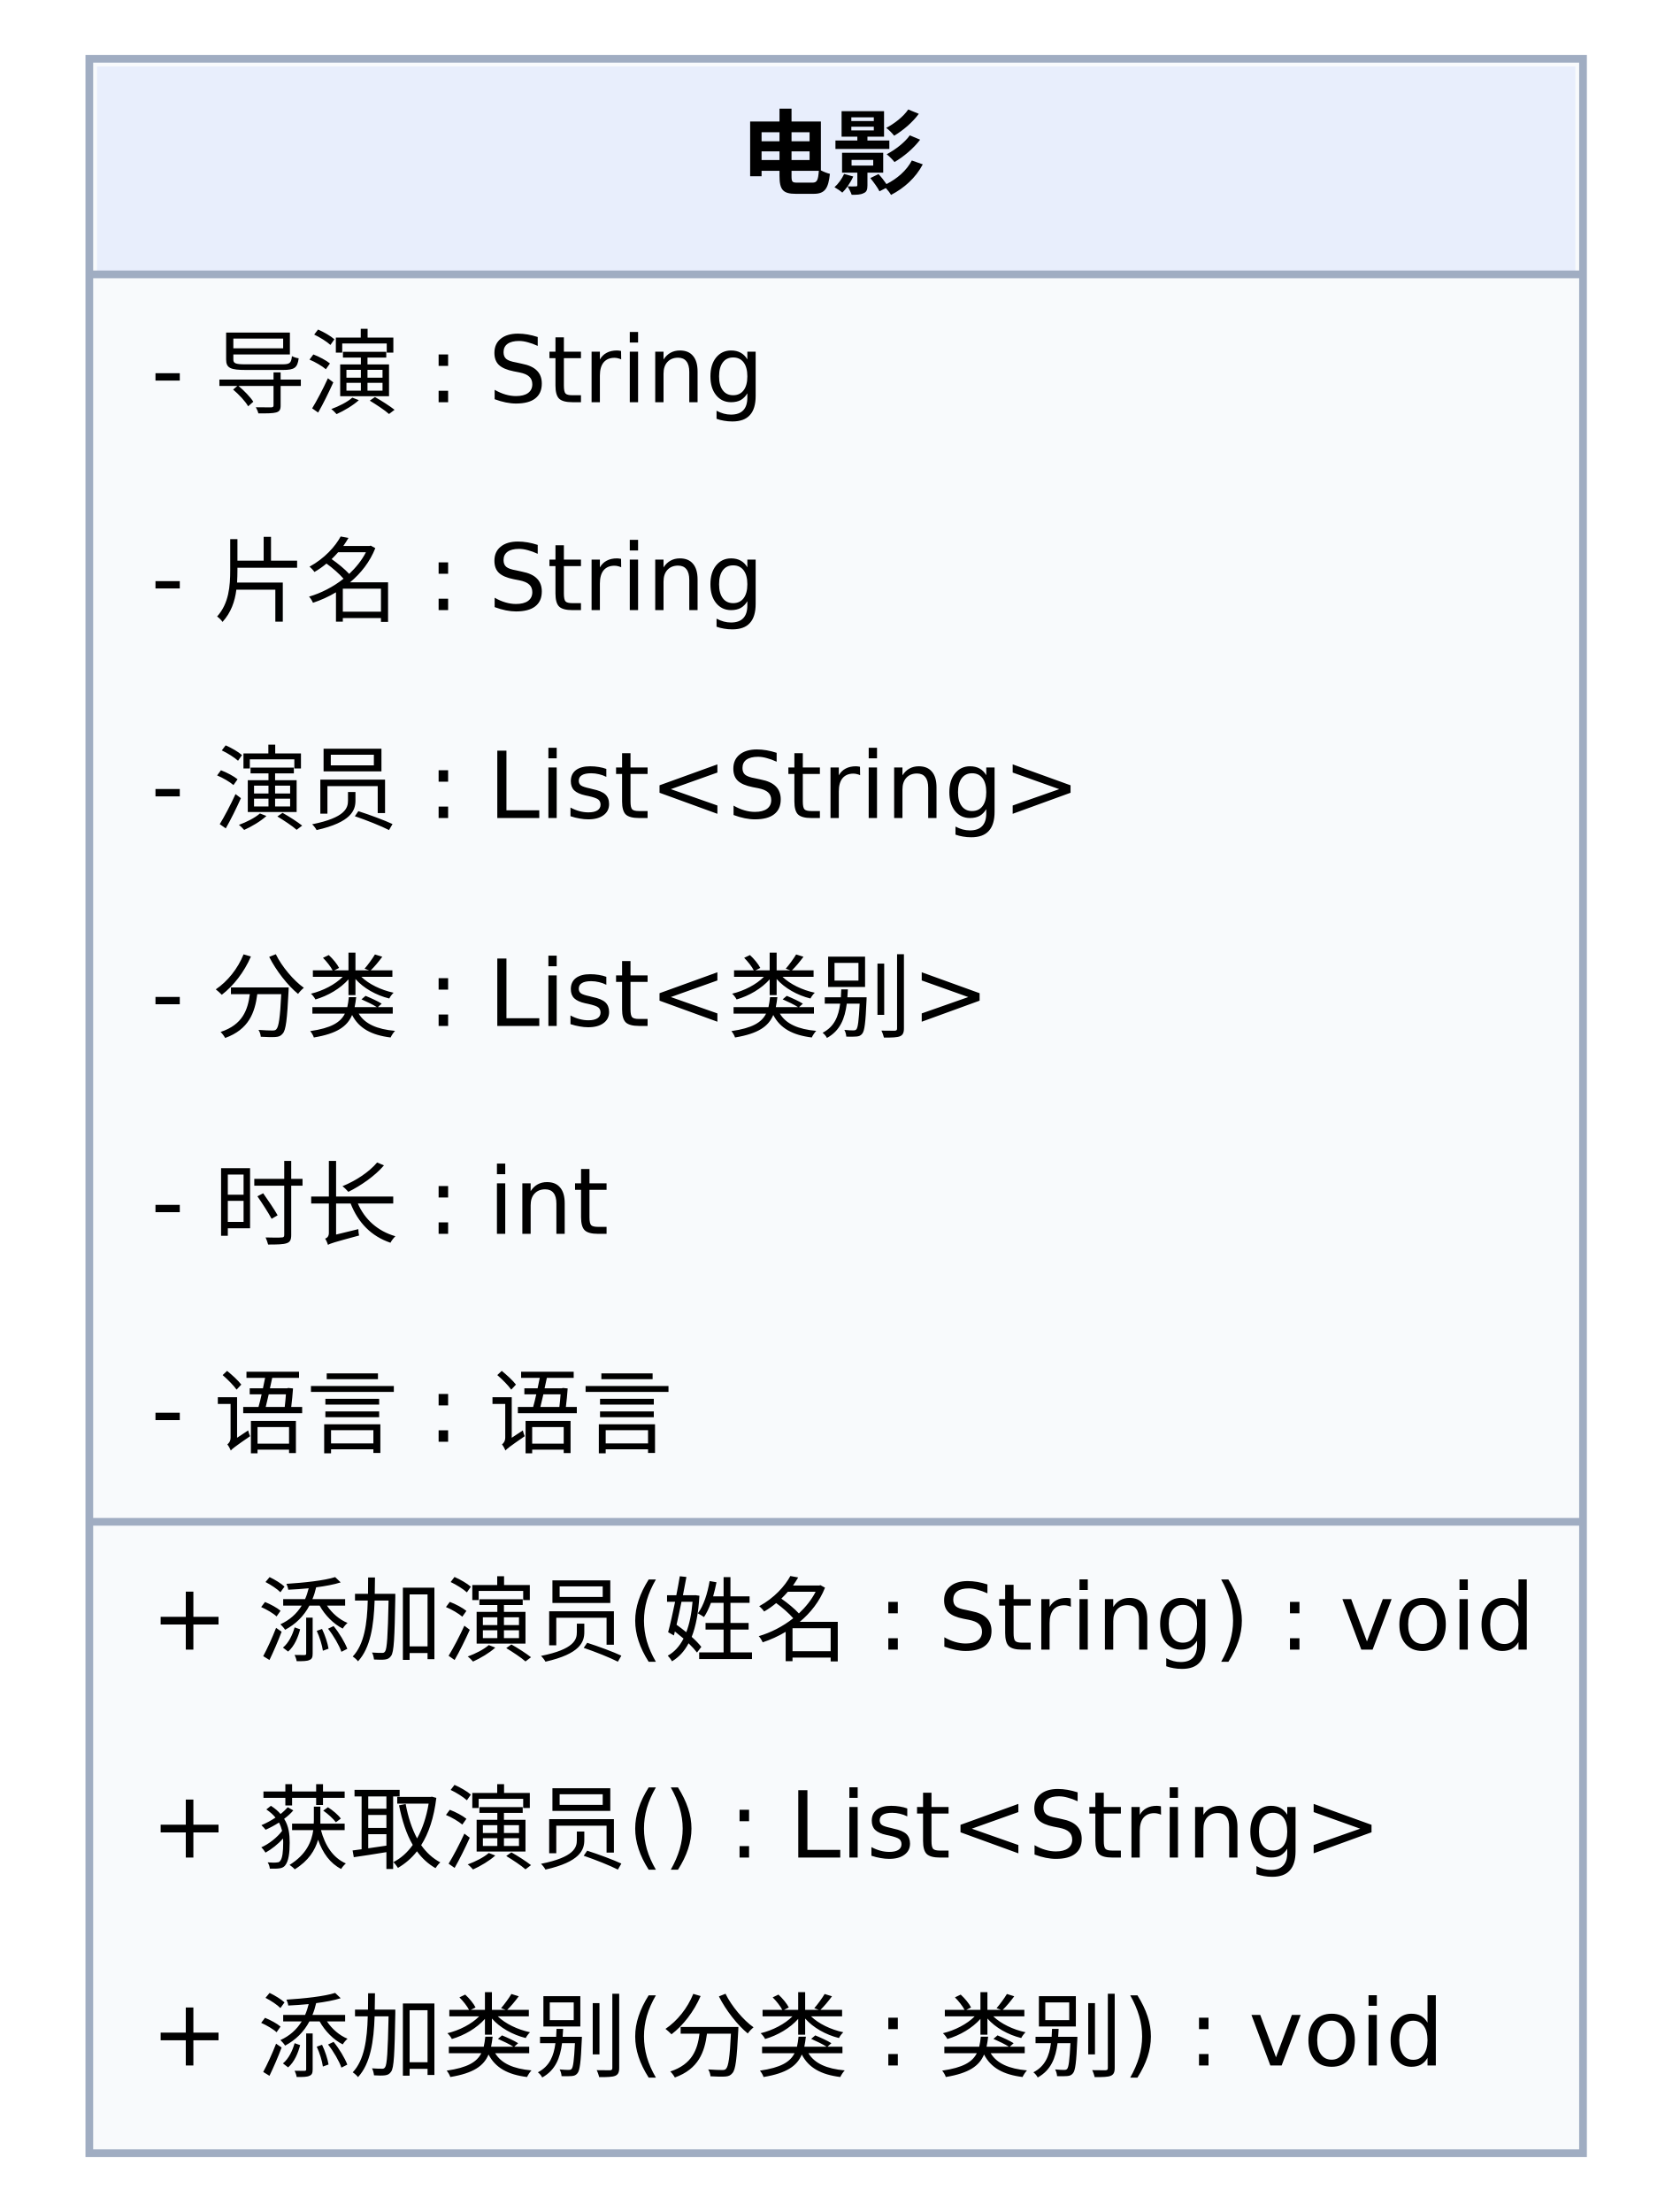
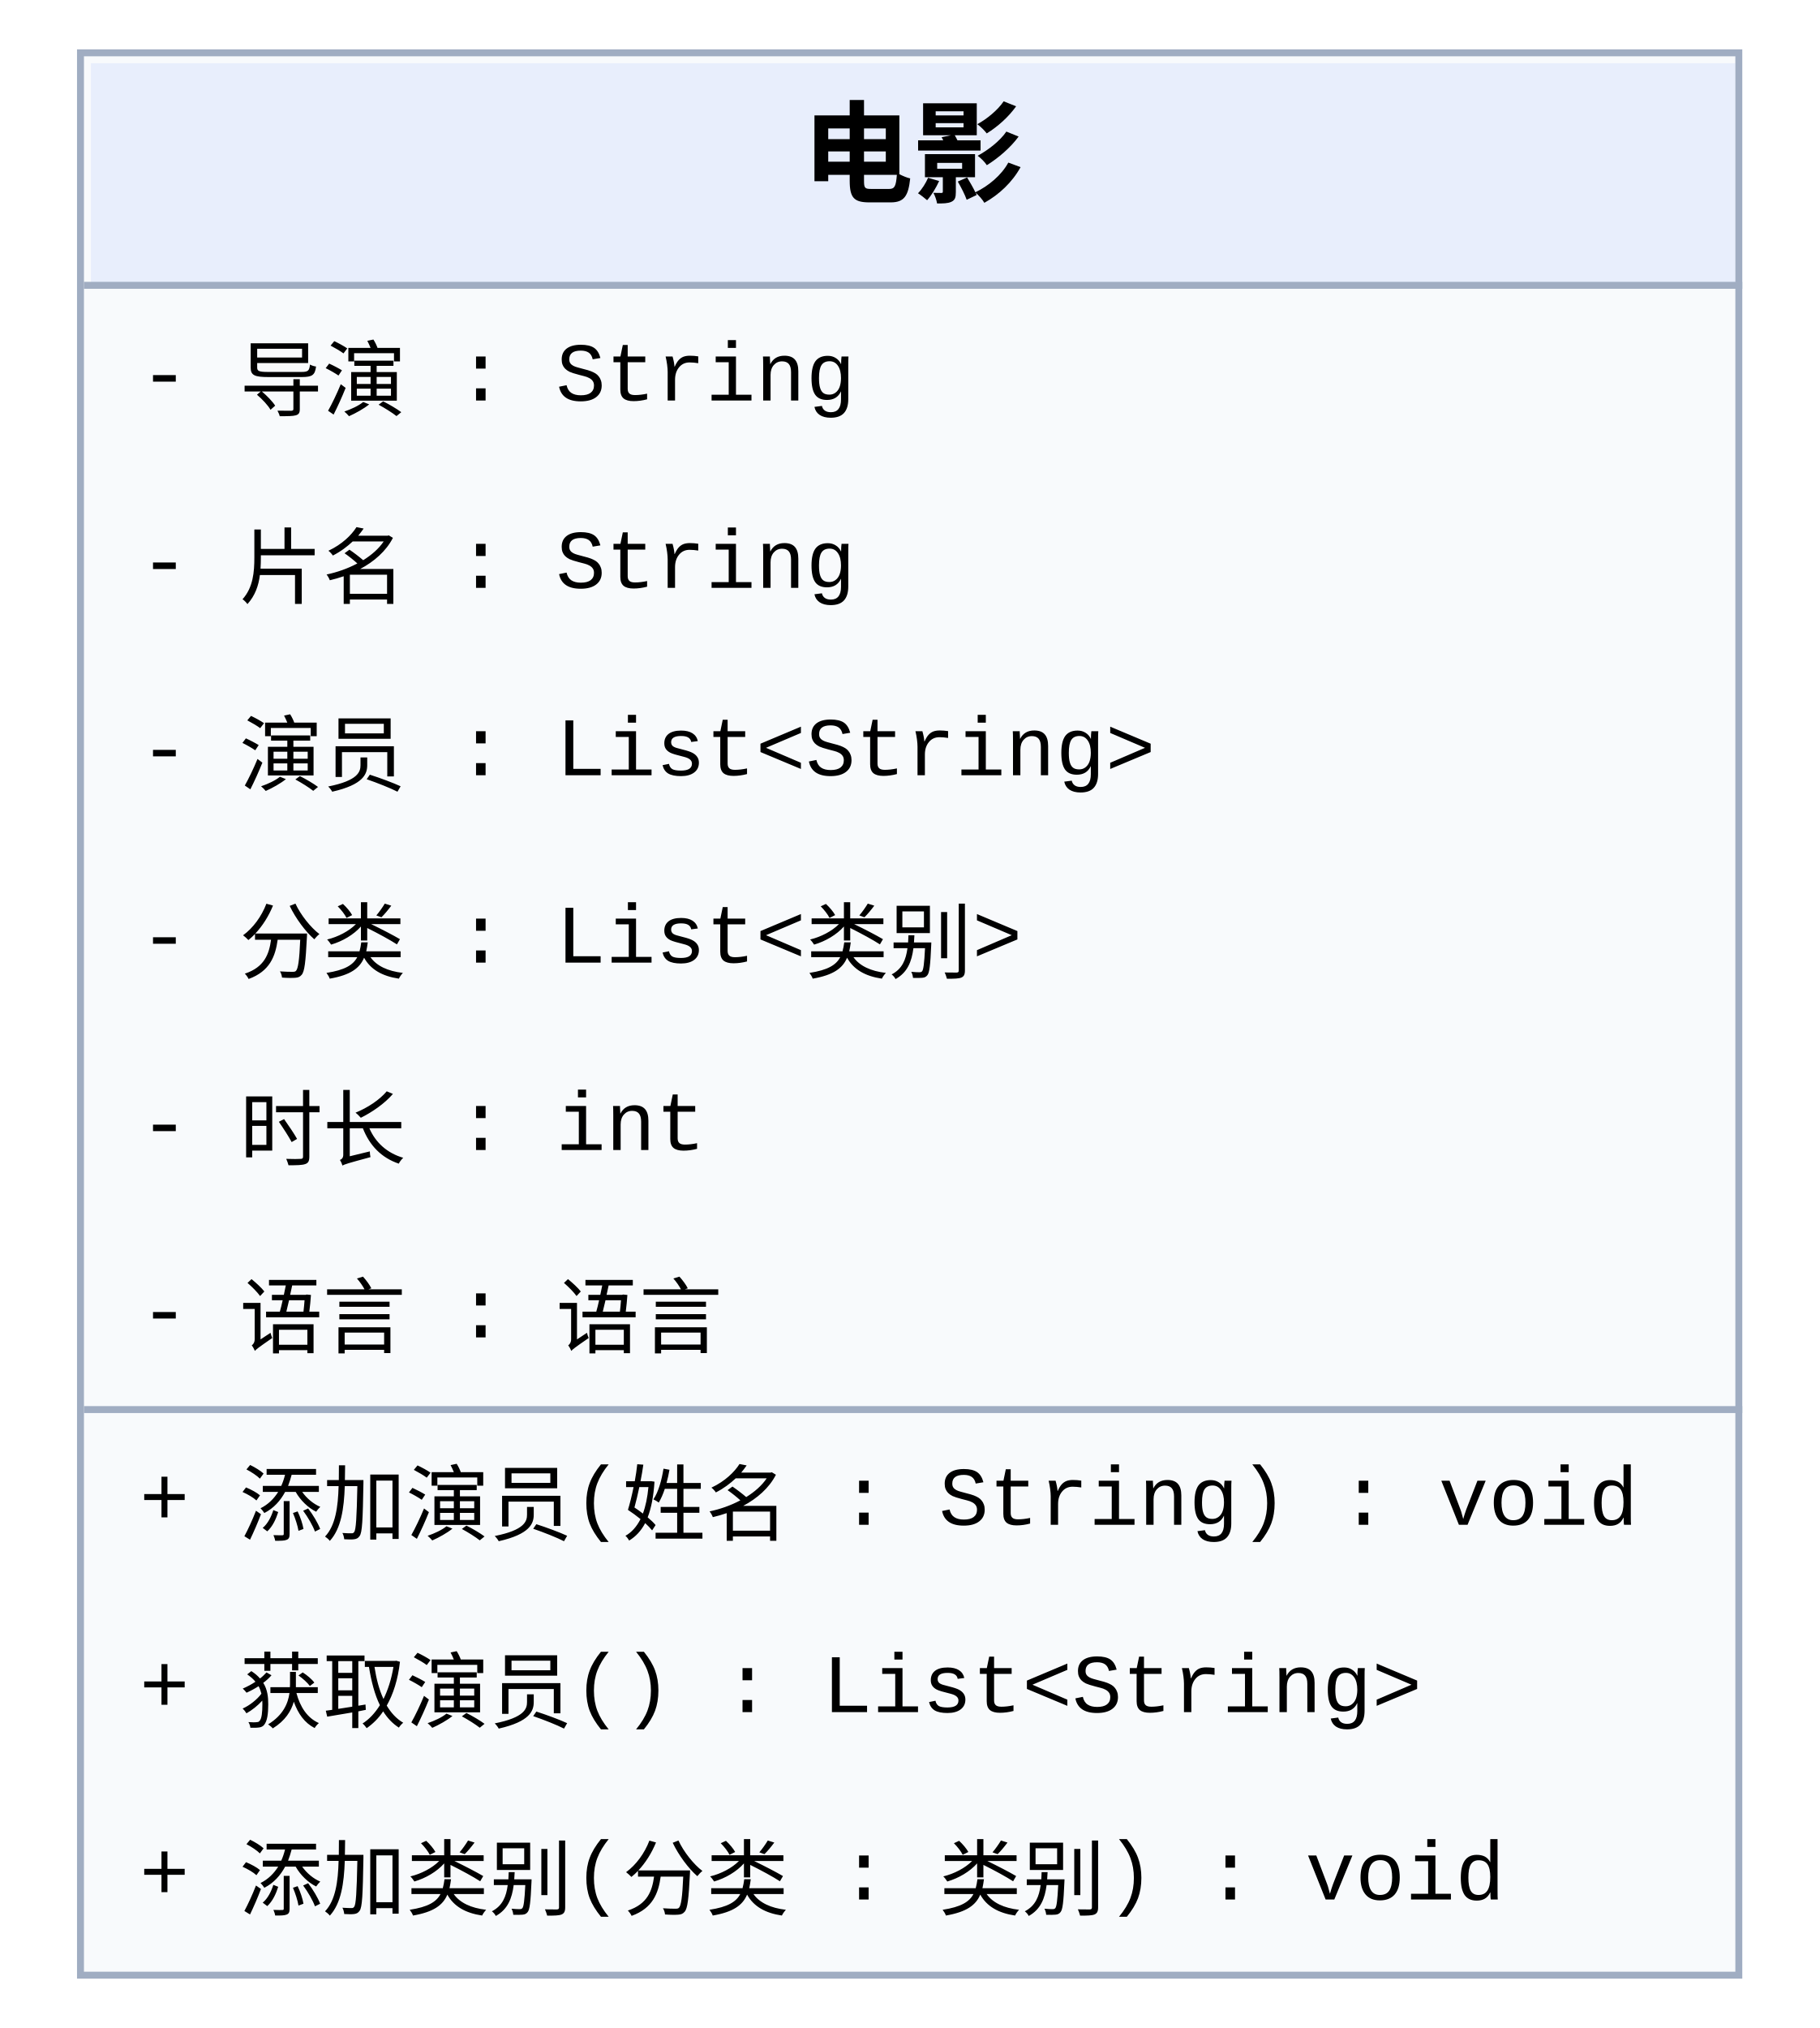
- <svg xmlns="http://www.w3.org/2000/svg" width="217pt" height="287pt" viewBox="0.00 0.00 217.20 287.20">
-   <g id="graph0" class="graph" transform="scale(1 1) rotate(0) translate(3.6 283.6)">
+ <svg xmlns="http://www.w3.org/2000/svg" width="262pt" height="292pt" viewBox="0.00 0.00 262.20 292.20">
+   <style type="text/css">text { font-family: ui-monospace, "SFMono-Regular", Menlo, Monaco, Consolas, "Liberation Mono", "Microsoft YaHei", "Noto Sans CJK SC", monospace; }</style>
+   <g id="graph0" class="graph" transform="scale(1 1) rotate(0) translate(3.6 288.6)">
    <g id="node1" class="node">
-       <polygon fill="#f8fafc" stroke="transparent" points="8,-4 8,-276 202,-276 202,-4 8,-4" />
-       <polygon fill="#e8eefc" stroke="transparent" points="9,-248 9,-275 201,-275 201,-248 9,-248" />
-       <text text-anchor="start" x="92.5" y="-259.4" font-family="DejaVu Sans" font-weight="bold" font-size="12.00">电影</text>
-       <text text-anchor="start" x="16" y="-231.4" font-family="DejaVu Sans" font-size="12.00">- 导演 : String</text>
-       <text text-anchor="start" x="16" y="-204.4" font-family="DejaVu Sans" font-size="12.00">- 片名 : String</text>
-       <text text-anchor="start" x="16" y="-177.4" font-family="DejaVu Sans" font-size="12.00">- 演员 : List&lt;String&gt;</text>
-       <text text-anchor="start" x="16" y="-150.4" font-family="DejaVu Sans" font-size="12.00">- 分类 : List&lt;类别&gt;</text>
-       <text text-anchor="start" x="16" y="-123.4" font-family="DejaVu Sans" font-size="12.00">- 时长 : int</text>
-       <text text-anchor="start" x="16" y="-96.4" font-family="DejaVu Sans" font-size="12.00">- 语言 : 语言</text>
-       <text text-anchor="start" x="16" y="-69.4" font-family="DejaVu Sans" font-size="12.00">+ 添加演员(姓名 : String) : void</text>
-       <text text-anchor="start" x="16" y="-42.4" font-family="DejaVu Sans" font-size="12.00">+ 获取演员() : List&lt;String&gt;</text>
-       <text text-anchor="start" x="16" y="-15.4" font-family="DejaVu Sans" font-size="12.00">+ 添加类别(分类 : 类别) : void</text>
-       <polygon fill="#a0adc2" stroke="#a0adc2" points="8,-248 8,-248 202,-248 202,-248 8,-248" />
-       <polygon fill="#a0adc2" stroke="#a0adc2" points="8,-86 8,-86 202,-86 202,-86 8,-86" />
-       <polygon fill="none" stroke="#a0adc2" points="8,-4 8,-276 202,-276 202,-4 8,-4" />
+       <polygon fill="#f8fafc" stroke="transparent" points="8,-4 8,-281 247,-281 247,-4 8,-4" />
+       <polygon fill="#e8eefc" stroke="transparent" points="9.5,-247.5 9.5,-279.5 246.5,-279.5 246.5,-247.5 9.5,-247.5" />
+       <text text-anchor="start" x="112" y="-260.7" font-family="Liberation Mono" font-weight="bold" font-size="16.00">电影</text>
+       <text text-anchor="start" x="16.5" y="-230.9" font-family="Liberation Mono" font-size="12.00">- 导演 : String</text>
+       <text text-anchor="start" x="16.5" y="-203.9" font-family="Liberation Mono" font-size="12.00">- 片名 : String</text>
+       <text text-anchor="start" x="16.5" y="-176.9" font-family="Liberation Mono" font-size="12.00">- 演员 : List&lt;String&gt;</text>
+       <text text-anchor="start" x="16.5" y="-149.9" font-family="Liberation Mono" font-size="12.00">- 分类 : List&lt;类别&gt;</text>
+       <text text-anchor="start" x="16.5" y="-122.9" font-family="Liberation Mono" font-size="12.00">- 时长 : int</text>
+       <text text-anchor="start" x="16.5" y="-95.9" font-family="Liberation Mono" font-size="12.00">- 语言 : 语言</text>
+       <text text-anchor="start" x="16.5" y="-68.9" font-family="Liberation Mono" font-size="12.00">+ 添加演员(姓名 : String) : void</text>
+       <text text-anchor="start" x="16.5" y="-41.9" font-family="Liberation Mono" font-size="12.00">+ 获取演员() : List&lt;String&gt;</text>
+       <text text-anchor="start" x="16.5" y="-14.9" font-family="Liberation Mono" font-size="12.00">+ 添加类别(分类 : 类别) : void</text>
+       <polygon fill="#a0adc2" stroke="#a0adc2" points="8.5,-247.5 8.5,-247.5 247.5,-247.5 247.5,-247.5 8.5,-247.5" />
+       <polygon fill="#a0adc2" stroke="#a0adc2" points="8.5,-85.5 8.5,-85.5 247.5,-85.5 247.5,-85.5 8.5,-85.5" />
+       <polygon fill="none" stroke="#a0adc2" points="8,-4 8,-281 247,-281 247,-4 8,-4" />
    </g>
  </g>
</svg>
